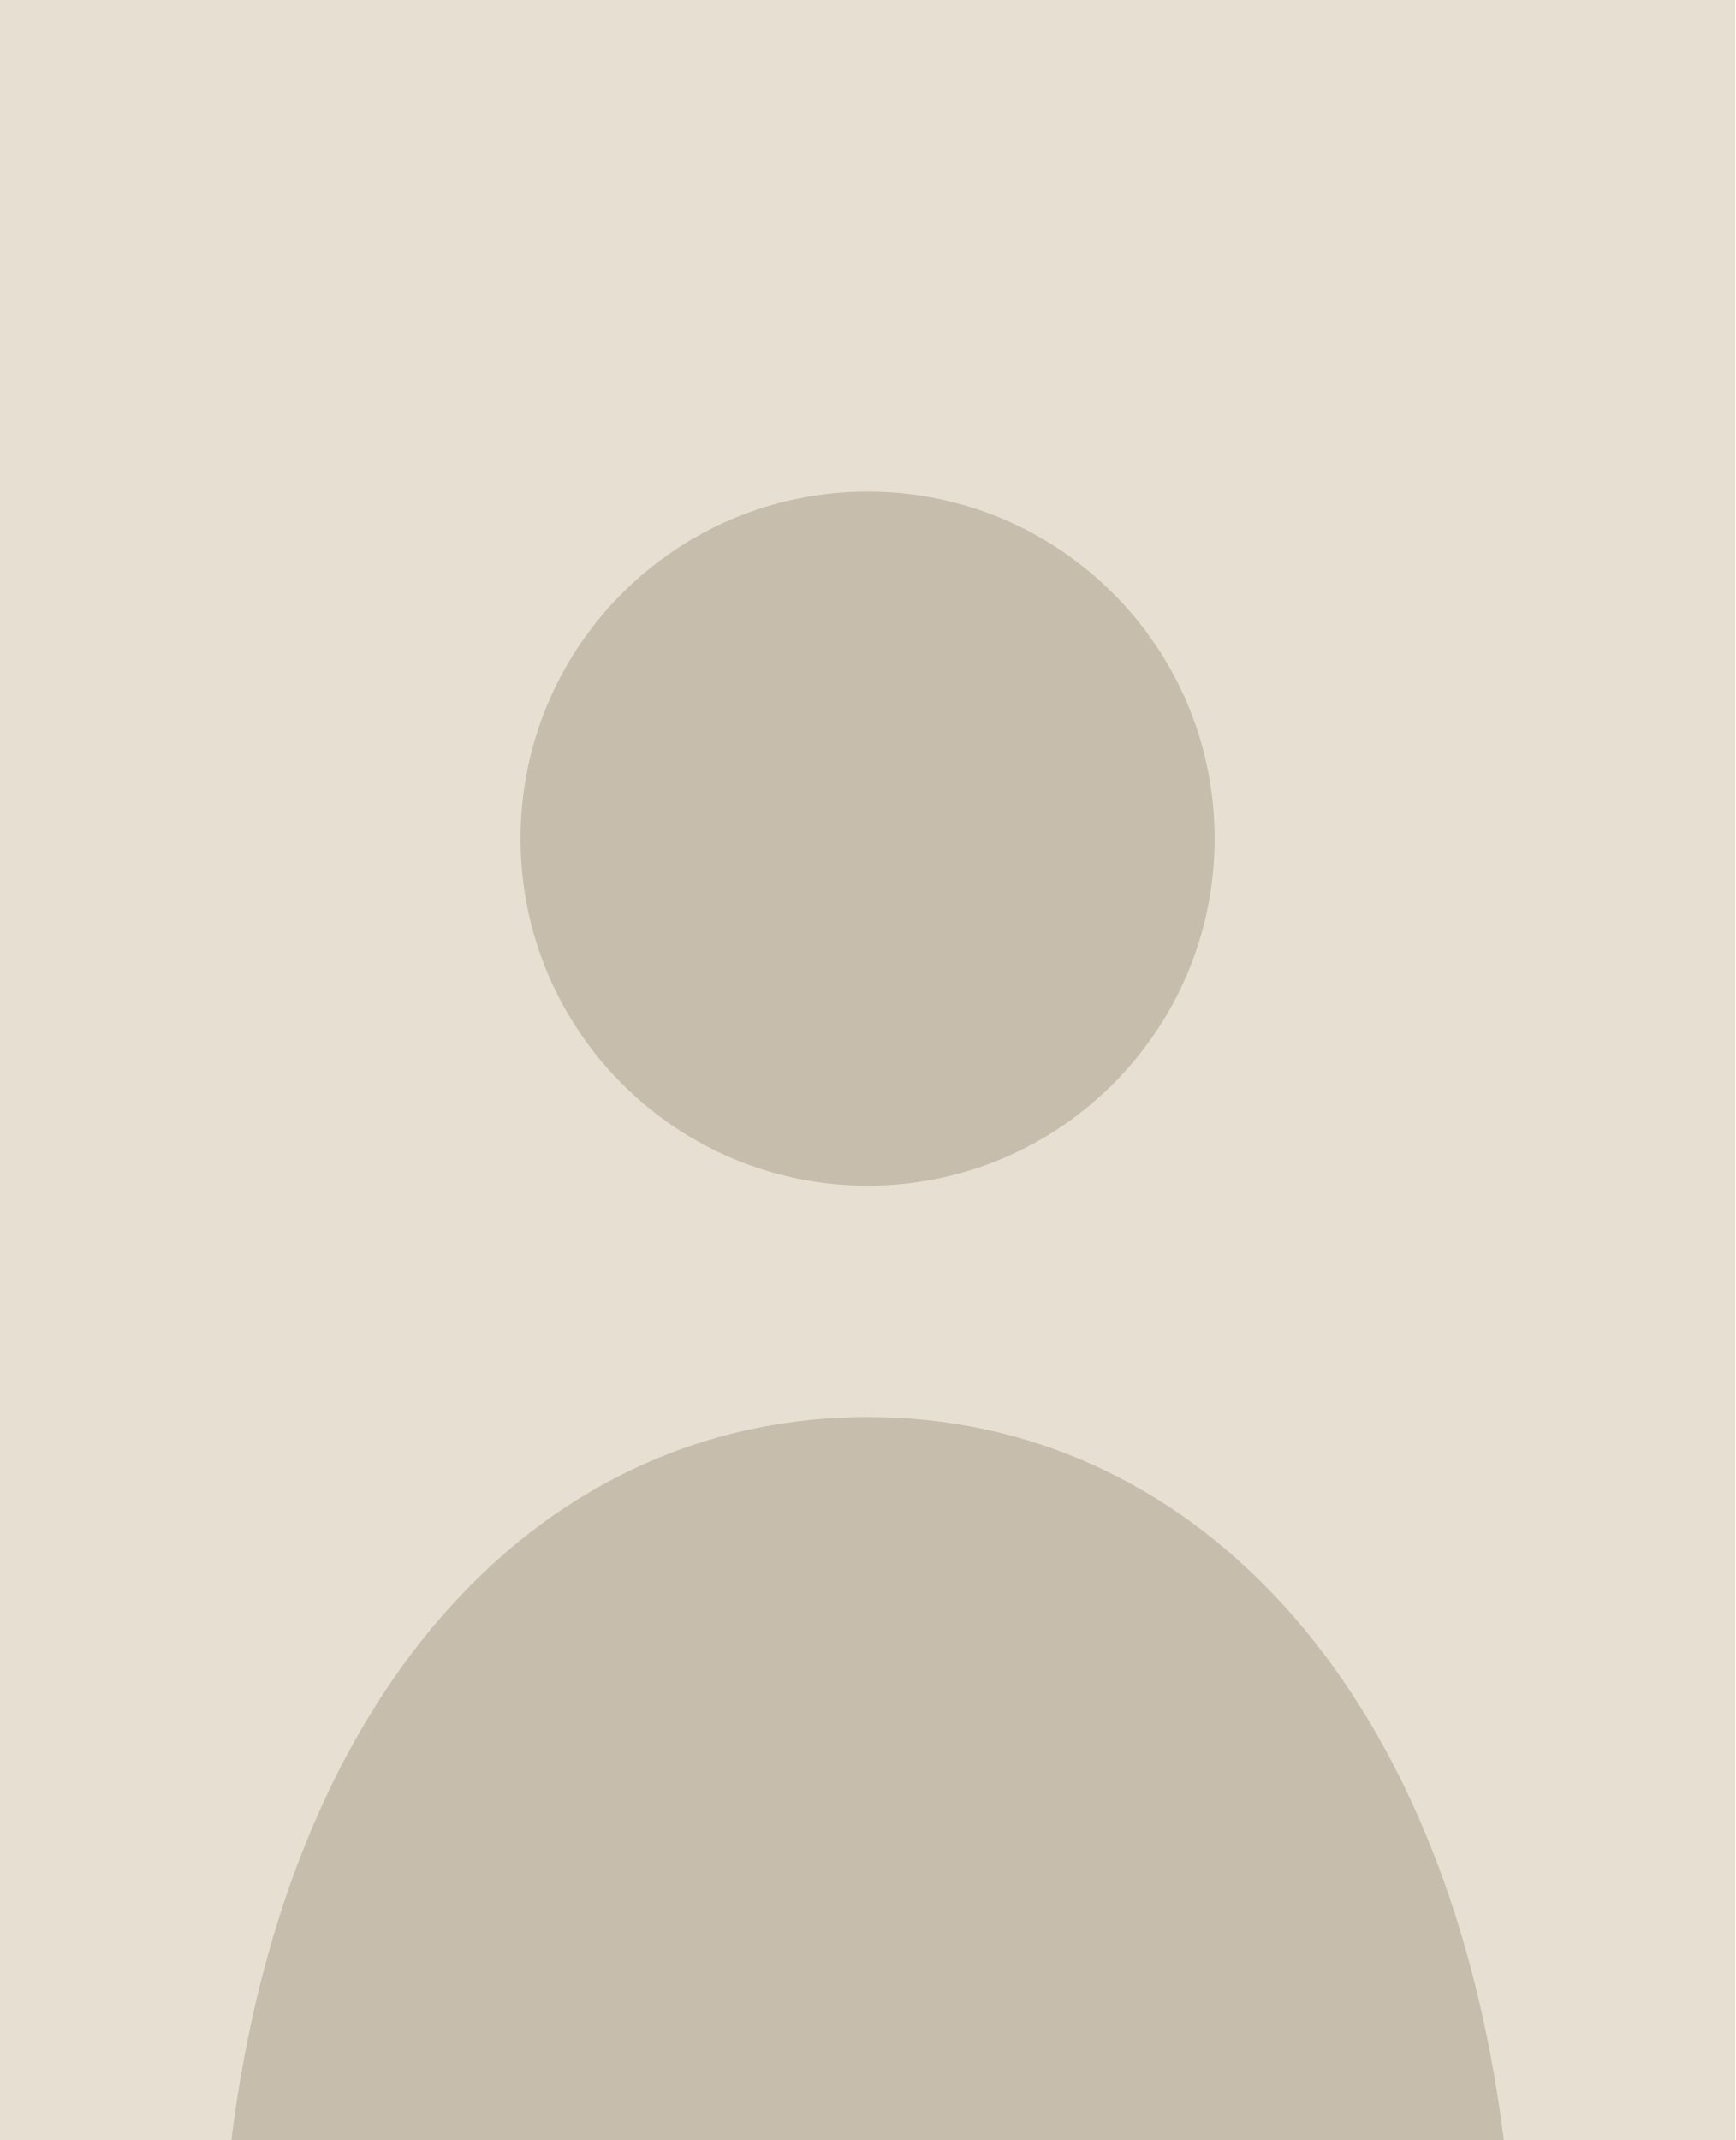
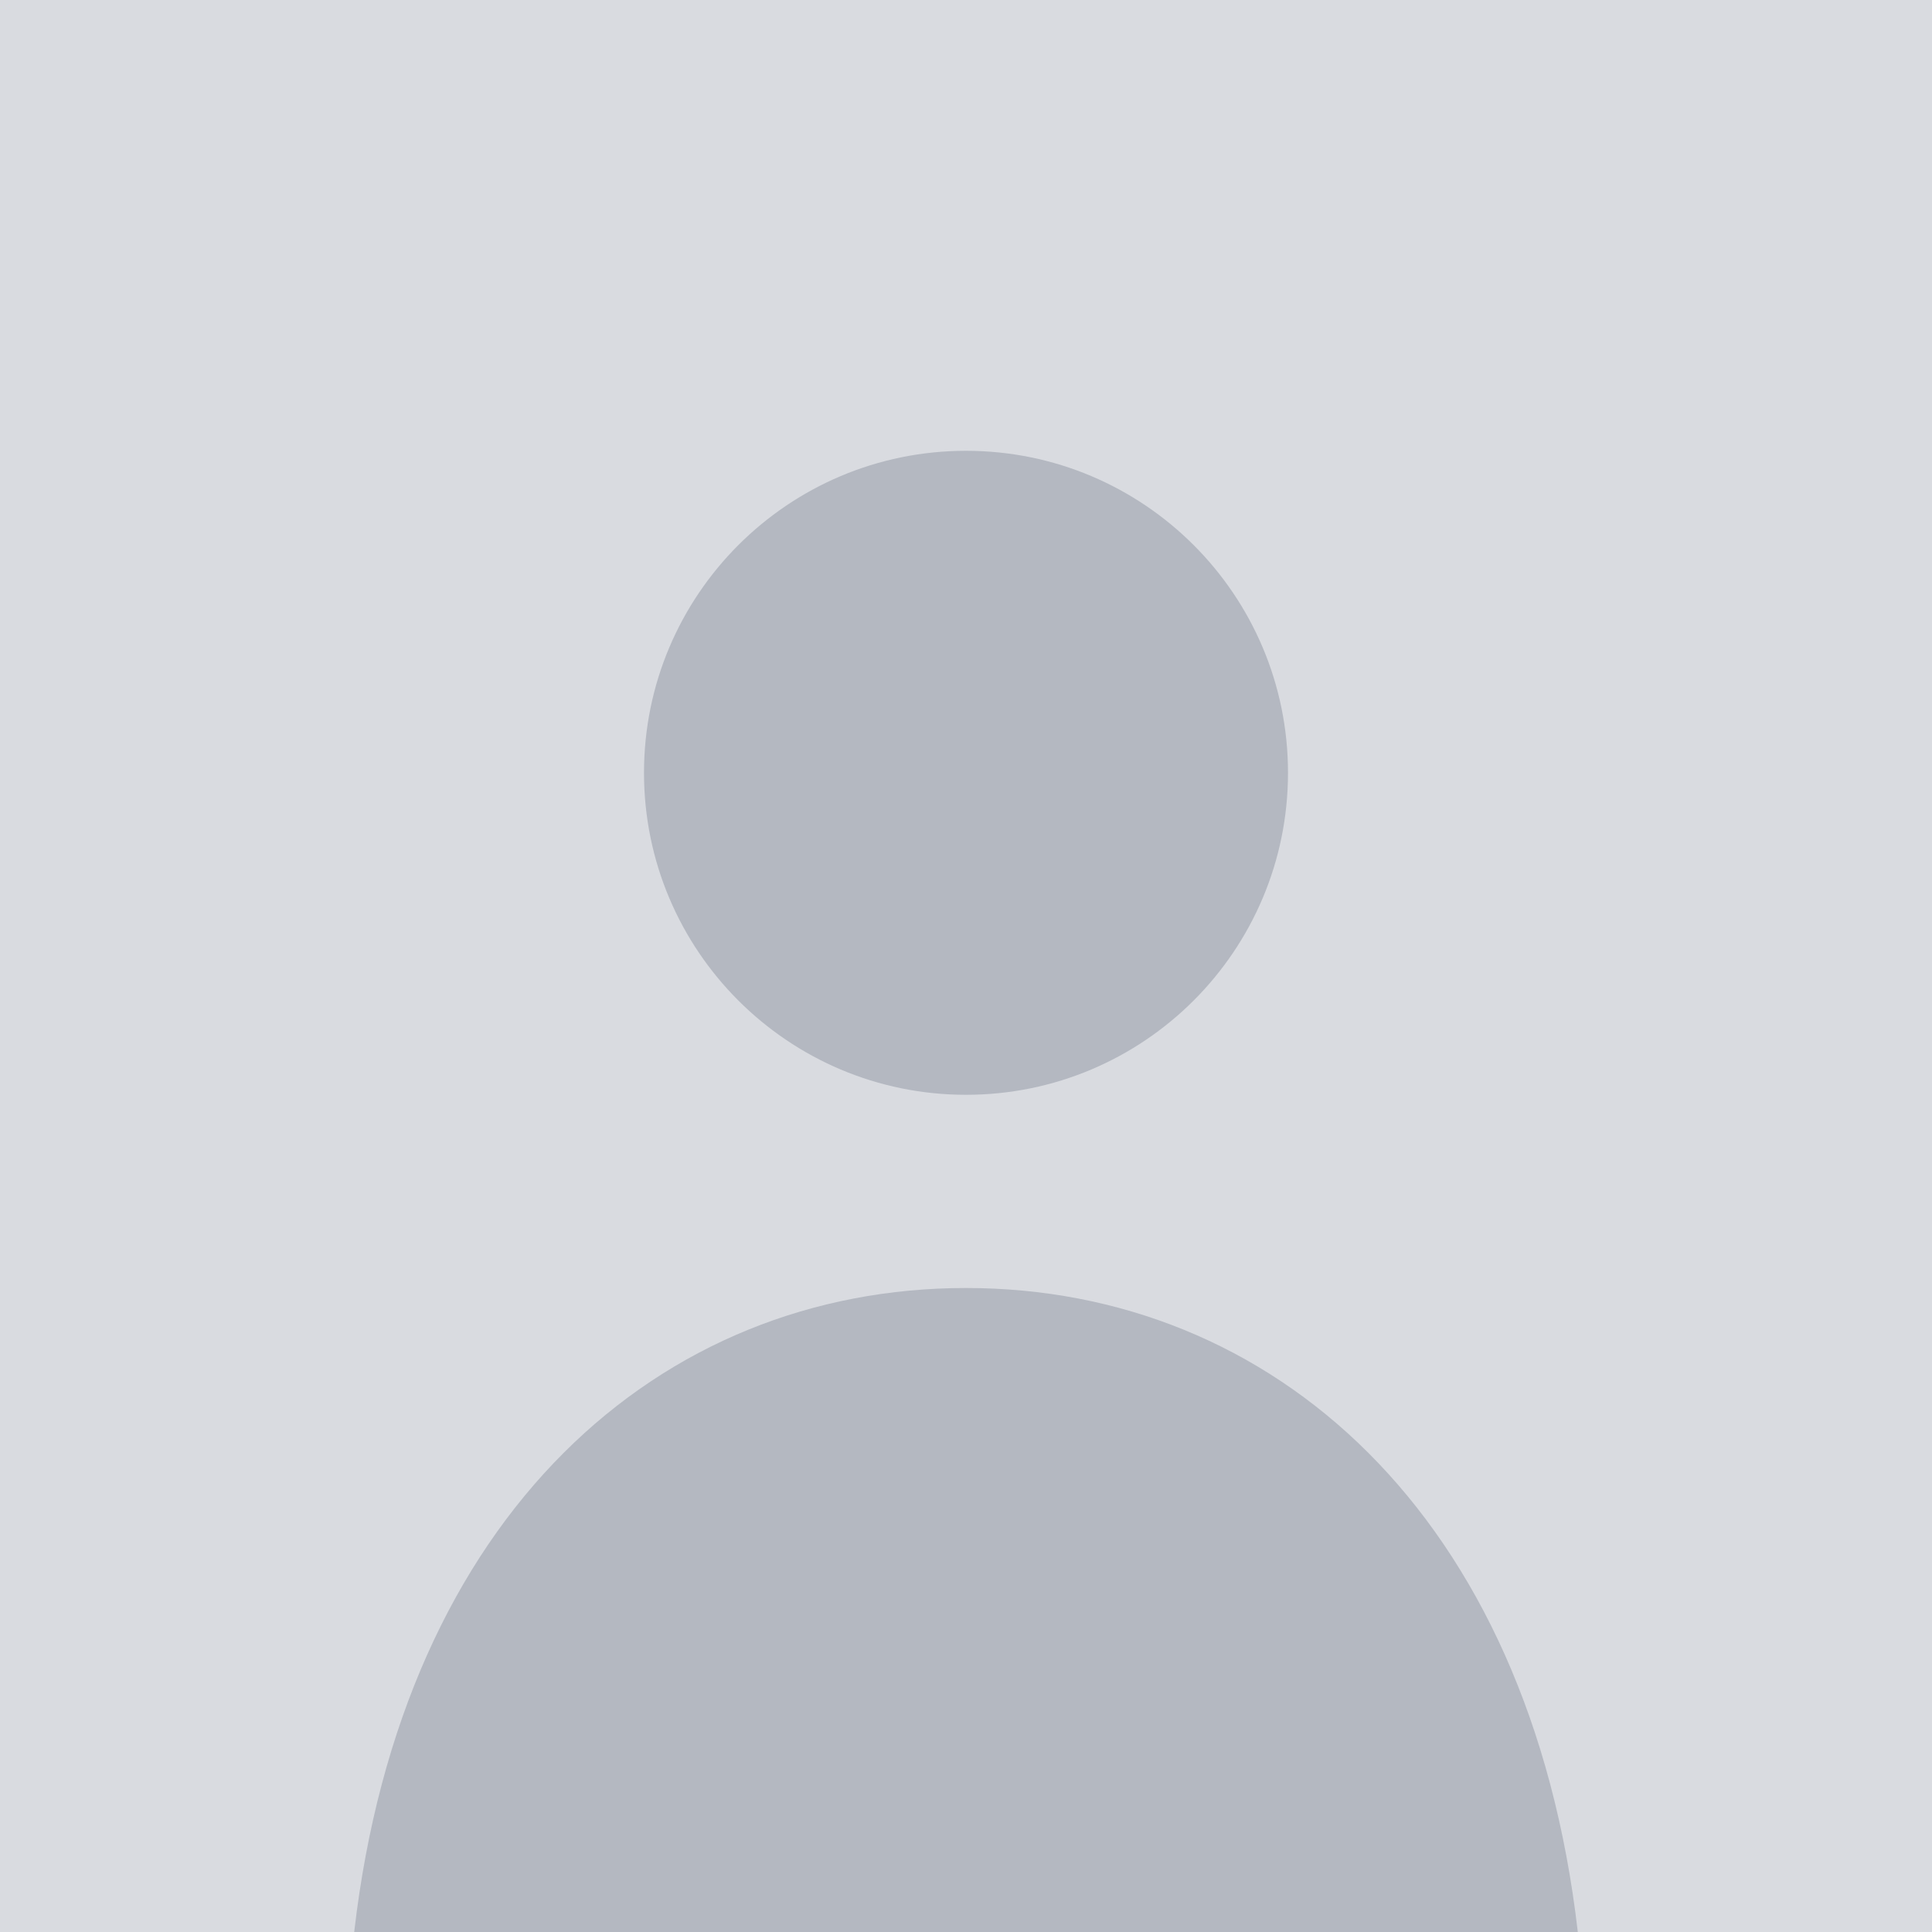
- <svg xmlns="http://www.w3.org/2000/svg" viewBox="0 0 120 148">
-   <rect width="120" height="148" fill="#e6dfd2" />
-   <circle cx="60" cy="58" r="24" fill="#c7bdac" />
-   <path d="M16 148c4-32 22-50 44-50s40 18 44 50z" fill="#c7bdac" />
+ <svg xmlns="http://www.w3.org/2000/svg" viewBox="0 0 120 120">
+   <rect width="120" height="120" fill="#d9dbe0" />
+   <circle cx="60" cy="48" r="20" fill="#b4b8c1" />
+   <path d="M22 120c3-26 19-40 38-40s35 14 38 40z" fill="#b4b8c1" />
</svg>
